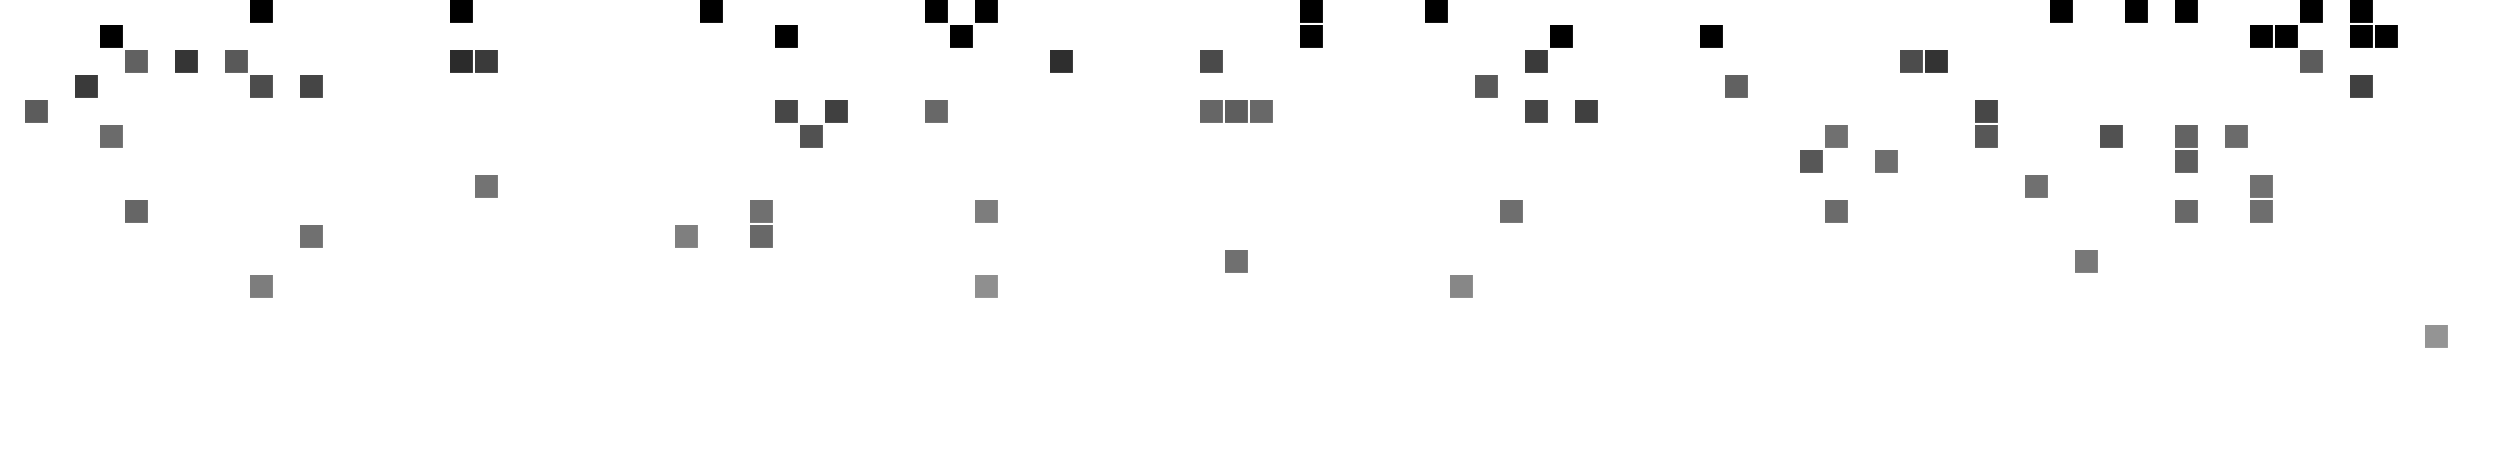
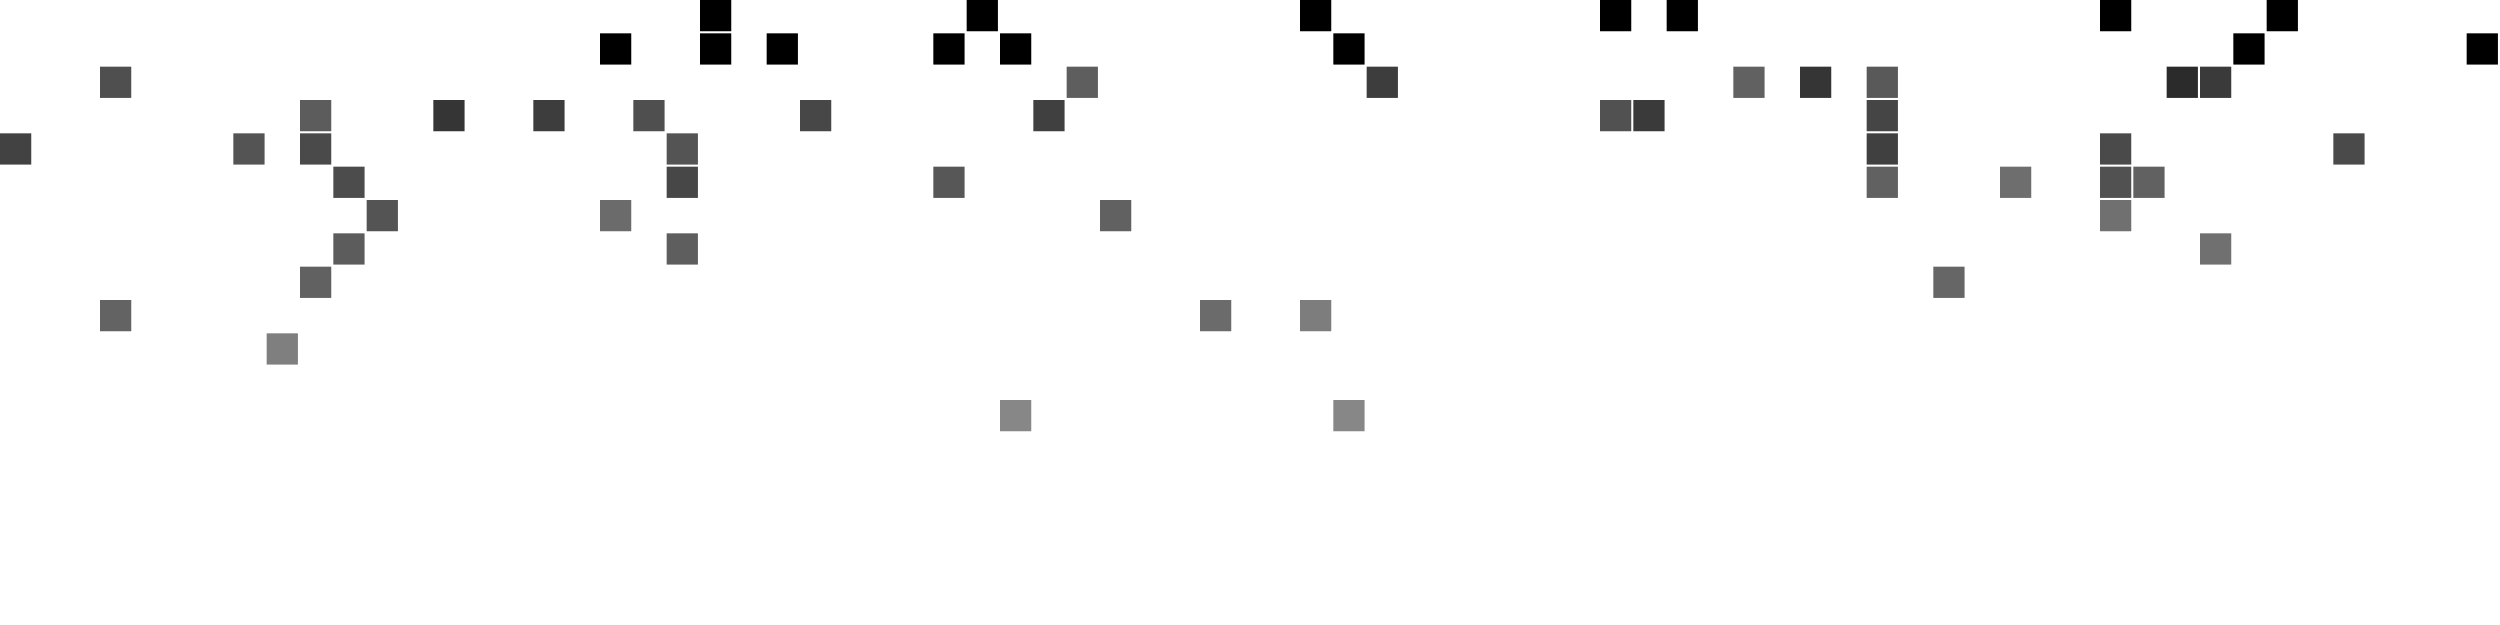
- <svg xmlns="http://www.w3.org/2000/svg" width="1200" height="220" viewBox="0 0 1200 220">
+ <svg xmlns="http://www.w3.org/2000/svg" width="1200" height="300" viewBox="0 0 1200 300">
  <defs />
-   <rect x="120" y="0" width="11" height="11" fill="#000" opacity="1.00" />
-   <rect x="216" y="0" width="11" height="11" fill="#000" opacity="1.00" />
-   <rect x="336" y="0" width="11" height="11" fill="#000" opacity="1.00" />
-   <rect x="444" y="0" width="11" height="11" fill="#000" opacity="1.00" />
-   <rect x="468" y="0" width="11" height="11" fill="#000" opacity="1.00" />
-   <rect x="624" y="0" width="11" height="11" fill="#000" opacity="1.00" />
-   <rect x="684" y="0" width="11" height="11" fill="#000" opacity="1.00" />
-   <rect x="984" y="0" width="11" height="11" fill="#000" opacity="1.00" />
-   <rect x="1020" y="0" width="11" height="11" fill="#000" opacity="1.00" />
-   <rect x="1044" y="0" width="11" height="11" fill="#000" opacity="1.00" />
-   <rect x="1104" y="0" width="11" height="11" fill="#000" opacity="1.00" />
-   <rect x="1128" y="0" width="11" height="11" fill="#000" opacity="1.00" />
-   <rect x="48" y="12" width="11" height="11" fill="#000" opacity="1.00" />
-   <rect x="372" y="12" width="11" height="11" fill="#000" opacity="1.00" />
-   <rect x="456" y="12" width="11" height="11" fill="#000" opacity="1.00" />
-   <rect x="624" y="12" width="11" height="11" fill="#000" opacity="1.00" />
-   <rect x="744" y="12" width="11" height="11" fill="#000" opacity="1.00" />
-   <rect x="816" y="12" width="11" height="11" fill="#000" opacity="1.00" />
-   <rect x="1080" y="12" width="11" height="11" fill="#000" opacity="1.00" />
-   <rect x="1092" y="12" width="11" height="11" fill="#000" opacity="1.00" />
-   <rect x="1128" y="12" width="11" height="11" fill="#000" opacity="1.00" />
-   <rect x="1140" y="12" width="11" height="11" fill="#000" opacity="1.00" />
-   <rect x="60" y="24" width="11" height="11" fill="#000" opacity="0.62" />
-   <rect x="84" y="24" width="11" height="11" fill="#000" opacity="0.79" />
-   <rect x="108" y="24" width="11" height="11" fill="#000" opacity="0.65" />
-   <rect x="216" y="24" width="11" height="11" fill="#000" opacity="0.83" />
-   <rect x="228" y="24" width="11" height="11" fill="#000" opacity="0.77" />
-   <rect x="504" y="24" width="11" height="11" fill="#000" opacity="0.82" />
-   <rect x="576" y="24" width="11" height="11" fill="#000" opacity="0.71" />
-   <rect x="732" y="24" width="11" height="11" fill="#000" opacity="0.77" />
-   <rect x="912" y="24" width="11" height="11" fill="#000" opacity="0.70" />
-   <rect x="924" y="24" width="11" height="11" fill="#000" opacity="0.80" />
-   <rect x="1104" y="24" width="11" height="11" fill="#000" opacity="0.64" />
-   <rect x="36" y="36" width="11" height="11" fill="#000" opacity="0.77" />
-   <rect x="120" y="36" width="11" height="11" fill="#000" opacity="0.70" />
-   <rect x="144" y="36" width="11" height="11" fill="#000" opacity="0.73" />
-   <rect x="708" y="36" width="11" height="11" fill="#000" opacity="0.65" />
-   <rect x="828" y="36" width="11" height="11" fill="#000" opacity="0.62" />
-   <rect x="1128" y="36" width="11" height="11" fill="#000" opacity="0.75" />
-   <rect x="12" y="48" width="11" height="11" fill="#000" opacity="0.64" />
-   <rect x="372" y="48" width="11" height="11" fill="#000" opacity="0.72" />
-   <rect x="396" y="48" width="11" height="11" fill="#000" opacity="0.75" />
-   <rect x="444" y="48" width="11" height="11" fill="#000" opacity="0.59" />
-   <rect x="576" y="48" width="11" height="11" fill="#000" opacity="0.60" />
-   <rect x="588" y="48" width="11" height="11" fill="#000" opacity="0.63" />
-   <rect x="600" y="48" width="11" height="11" fill="#000" opacity="0.59" />
-   <rect x="732" y="48" width="11" height="11" fill="#000" opacity="0.73" />
-   <rect x="756" y="48" width="11" height="11" fill="#000" opacity="0.75" />
-   <rect x="948" y="48" width="11" height="11" fill="#000" opacity="0.72" />
-   <rect x="48" y="60" width="11" height="11" fill="#000" opacity="0.58" />
-   <rect x="384" y="60" width="11" height="11" fill="#000" opacity="0.68" />
-   <rect x="876" y="60" width="11" height="11" fill="#000" opacity="0.56" />
-   <rect x="948" y="60" width="11" height="11" fill="#000" opacity="0.66" />
-   <rect x="1008" y="60" width="11" height="11" fill="#000" opacity="0.68" />
-   <rect x="1044" y="60" width="11" height="11" fill="#000" opacity="0.61" />
-   <rect x="1068" y="60" width="11" height="11" fill="#000" opacity="0.58" />
-   <rect x="864" y="72" width="11" height="11" fill="#000" opacity="0.66" />
-   <rect x="900" y="72" width="11" height="11" fill="#000" opacity="0.57" />
-   <rect x="1044" y="72" width="11" height="11" fill="#000" opacity="0.63" />
-   <rect x="228" y="84" width="11" height="11" fill="#000" opacity="0.55" />
-   <rect x="972" y="84" width="11" height="11" fill="#000" opacity="0.56" />
-   <rect x="1080" y="84" width="11" height="11" fill="#000" opacity="0.56" />
-   <rect x="60" y="96" width="11" height="11" fill="#000" opacity="0.60" />
-   <rect x="360" y="96" width="11" height="11" fill="#000" opacity="0.56" />
-   <rect x="468" y="96" width="11" height="11" fill="#000" opacity="0.51" />
-   <rect x="720" y="96" width="11" height="11" fill="#000" opacity="0.57" />
-   <rect x="876" y="96" width="11" height="11" fill="#000" opacity="0.58" />
-   <rect x="1044" y="96" width="11" height="11" fill="#000" opacity="0.59" />
-   <rect x="1080" y="96" width="11" height="11" fill="#000" opacity="0.57" />
-   <rect x="144" y="108" width="11" height="11" fill="#000" opacity="0.56" />
-   <rect x="324" y="108" width="11" height="11" fill="#000" opacity="0.50" />
-   <rect x="360" y="108" width="11" height="11" fill="#000" opacity="0.59" />
-   <rect x="588" y="120" width="11" height="11" fill="#000" opacity="0.56" />
-   <rect x="996" y="120" width="11" height="11" fill="#000" opacity="0.53" />
-   <rect x="120" y="132" width="11" height="11" fill="#000" opacity="0.51" />
-   <rect x="468" y="132" width="11" height="11" fill="#000" opacity="0.44" />
-   <rect x="696" y="132" width="11" height="11" fill="#000" opacity="0.47" />
-   <rect x="1164" y="156" width="11" height="11" fill="#000" opacity="0.42" />
+   <rect x="336" y="0" width="15" height="15" fill="#000" opacity="1.00" />
+   <rect x="464" y="0" width="15" height="15" fill="#000" opacity="1.00" />
+   <rect x="624" y="0" width="15" height="15" fill="#000" opacity="1.00" />
+   <rect x="768" y="0" width="15" height="15" fill="#000" opacity="1.00" />
+   <rect x="800" y="0" width="15" height="15" fill="#000" opacity="1.00" />
+   <rect x="1008" y="0" width="15" height="15" fill="#000" opacity="1.00" />
+   <rect x="1088" y="0" width="15" height="15" fill="#000" opacity="1.00" />
+   <rect x="288" y="16" width="15" height="15" fill="#000" opacity="1.00" />
+   <rect x="336" y="16" width="15" height="15" fill="#000" opacity="1.00" />
+   <rect x="368" y="16" width="15" height="15" fill="#000" opacity="1.00" />
+   <rect x="448" y="16" width="15" height="15" fill="#000" opacity="1.00" />
+   <rect x="480" y="16" width="15" height="15" fill="#000" opacity="1.00" />
+   <rect x="640" y="16" width="15" height="15" fill="#000" opacity="1.00" />
+   <rect x="1072" y="16" width="15" height="15" fill="#000" opacity="1.00" />
+   <rect x="1184" y="16" width="15" height="15" fill="#000" opacity="1.00" />
+   <rect x="48" y="32" width="15" height="15" fill="#000" opacity="0.69" />
+   <rect x="512" y="32" width="15" height="15" fill="#000" opacity="0.63" />
+   <rect x="656" y="32" width="15" height="15" fill="#000" opacity="0.76" />
+   <rect x="832" y="32" width="15" height="15" fill="#000" opacity="0.62" />
+   <rect x="864" y="32" width="15" height="15" fill="#000" opacity="0.79" />
+   <rect x="896" y="32" width="15" height="15" fill="#000" opacity="0.65" />
+   <rect x="1040" y="32" width="15" height="15" fill="#000" opacity="0.83" />
+   <rect x="1056" y="32" width="15" height="15" fill="#000" opacity="0.77" />
+   <rect x="144" y="48" width="15" height="15" fill="#000" opacity="0.64" />
+   <rect x="208" y="48" width="15" height="15" fill="#000" opacity="0.79" />
+   <rect x="256" y="48" width="15" height="15" fill="#000" opacity="0.76" />
+   <rect x="304" y="48" width="15" height="15" fill="#000" opacity="0.69" />
+   <rect x="384" y="48" width="15" height="15" fill="#000" opacity="0.72" />
+   <rect x="496" y="48" width="15" height="15" fill="#000" opacity="0.75" />
+   <rect x="768" y="48" width="15" height="15" fill="#000" opacity="0.68" />
+   <rect x="784" y="48" width="15" height="15" fill="#000" opacity="0.77" />
+   <rect x="896" y="48" width="15" height="15" fill="#000" opacity="0.73" />
+   <rect x="0" y="64" width="15" height="15" fill="#000" opacity="0.74" />
+   <rect x="112" y="64" width="15" height="15" fill="#000" opacity="0.67" />
+   <rect x="144" y="64" width="15" height="15" fill="#000" opacity="0.71" />
+   <rect x="320" y="64" width="15" height="15" fill="#000" opacity="0.67" />
+   <rect x="896" y="64" width="15" height="15" fill="#000" opacity="0.75" />
+   <rect x="1008" y="64" width="15" height="15" fill="#000" opacity="0.71" />
+   <rect x="1120" y="64" width="15" height="15" fill="#000" opacity="0.71" />
+   <rect x="160" y="80" width="15" height="15" fill="#000" opacity="0.70" />
+   <rect x="320" y="80" width="15" height="15" fill="#000" opacity="0.72" />
+   <rect x="448" y="80" width="15" height="15" fill="#000" opacity="0.66" />
+   <rect x="896" y="80" width="15" height="15" fill="#000" opacity="0.62" />
+   <rect x="960" y="80" width="15" height="15" fill="#000" opacity="0.57" />
+   <rect x="1008" y="80" width="15" height="15" fill="#000" opacity="0.68" />
+   <rect x="1024" y="80" width="15" height="15" fill="#000" opacity="0.62" />
+   <rect x="176" y="96" width="15" height="15" fill="#000" opacity="0.67" />
+   <rect x="288" y="96" width="15" height="15" fill="#000" opacity="0.58" />
+   <rect x="528" y="96" width="15" height="15" fill="#000" opacity="0.62" />
+   <rect x="1008" y="96" width="15" height="15" fill="#000" opacity="0.56" />
+   <rect x="160" y="112" width="15" height="15" fill="#000" opacity="0.64" />
+   <rect x="320" y="112" width="15" height="15" fill="#000" opacity="0.63" />
+   <rect x="1056" y="112" width="15" height="15" fill="#000" opacity="0.56" />
+   <rect x="144" y="128" width="15" height="15" fill="#000" opacity="0.62" />
+   <rect x="928" y="128" width="15" height="15" fill="#000" opacity="0.60" />
+   <rect x="48" y="144" width="15" height="15" fill="#000" opacity="0.61" />
+   <rect x="576" y="144" width="15" height="15" fill="#000" opacity="0.58" />
+   <rect x="624" y="144" width="15" height="15" fill="#000" opacity="0.51" />
+   <rect x="128" y="160" width="15" height="15" fill="#000" opacity="0.50" />
+   <rect x="480" y="192" width="15" height="15" fill="#000" opacity="0.47" />
+   <rect x="640" y="192" width="15" height="15" fill="#000" opacity="0.47" />
</svg>
